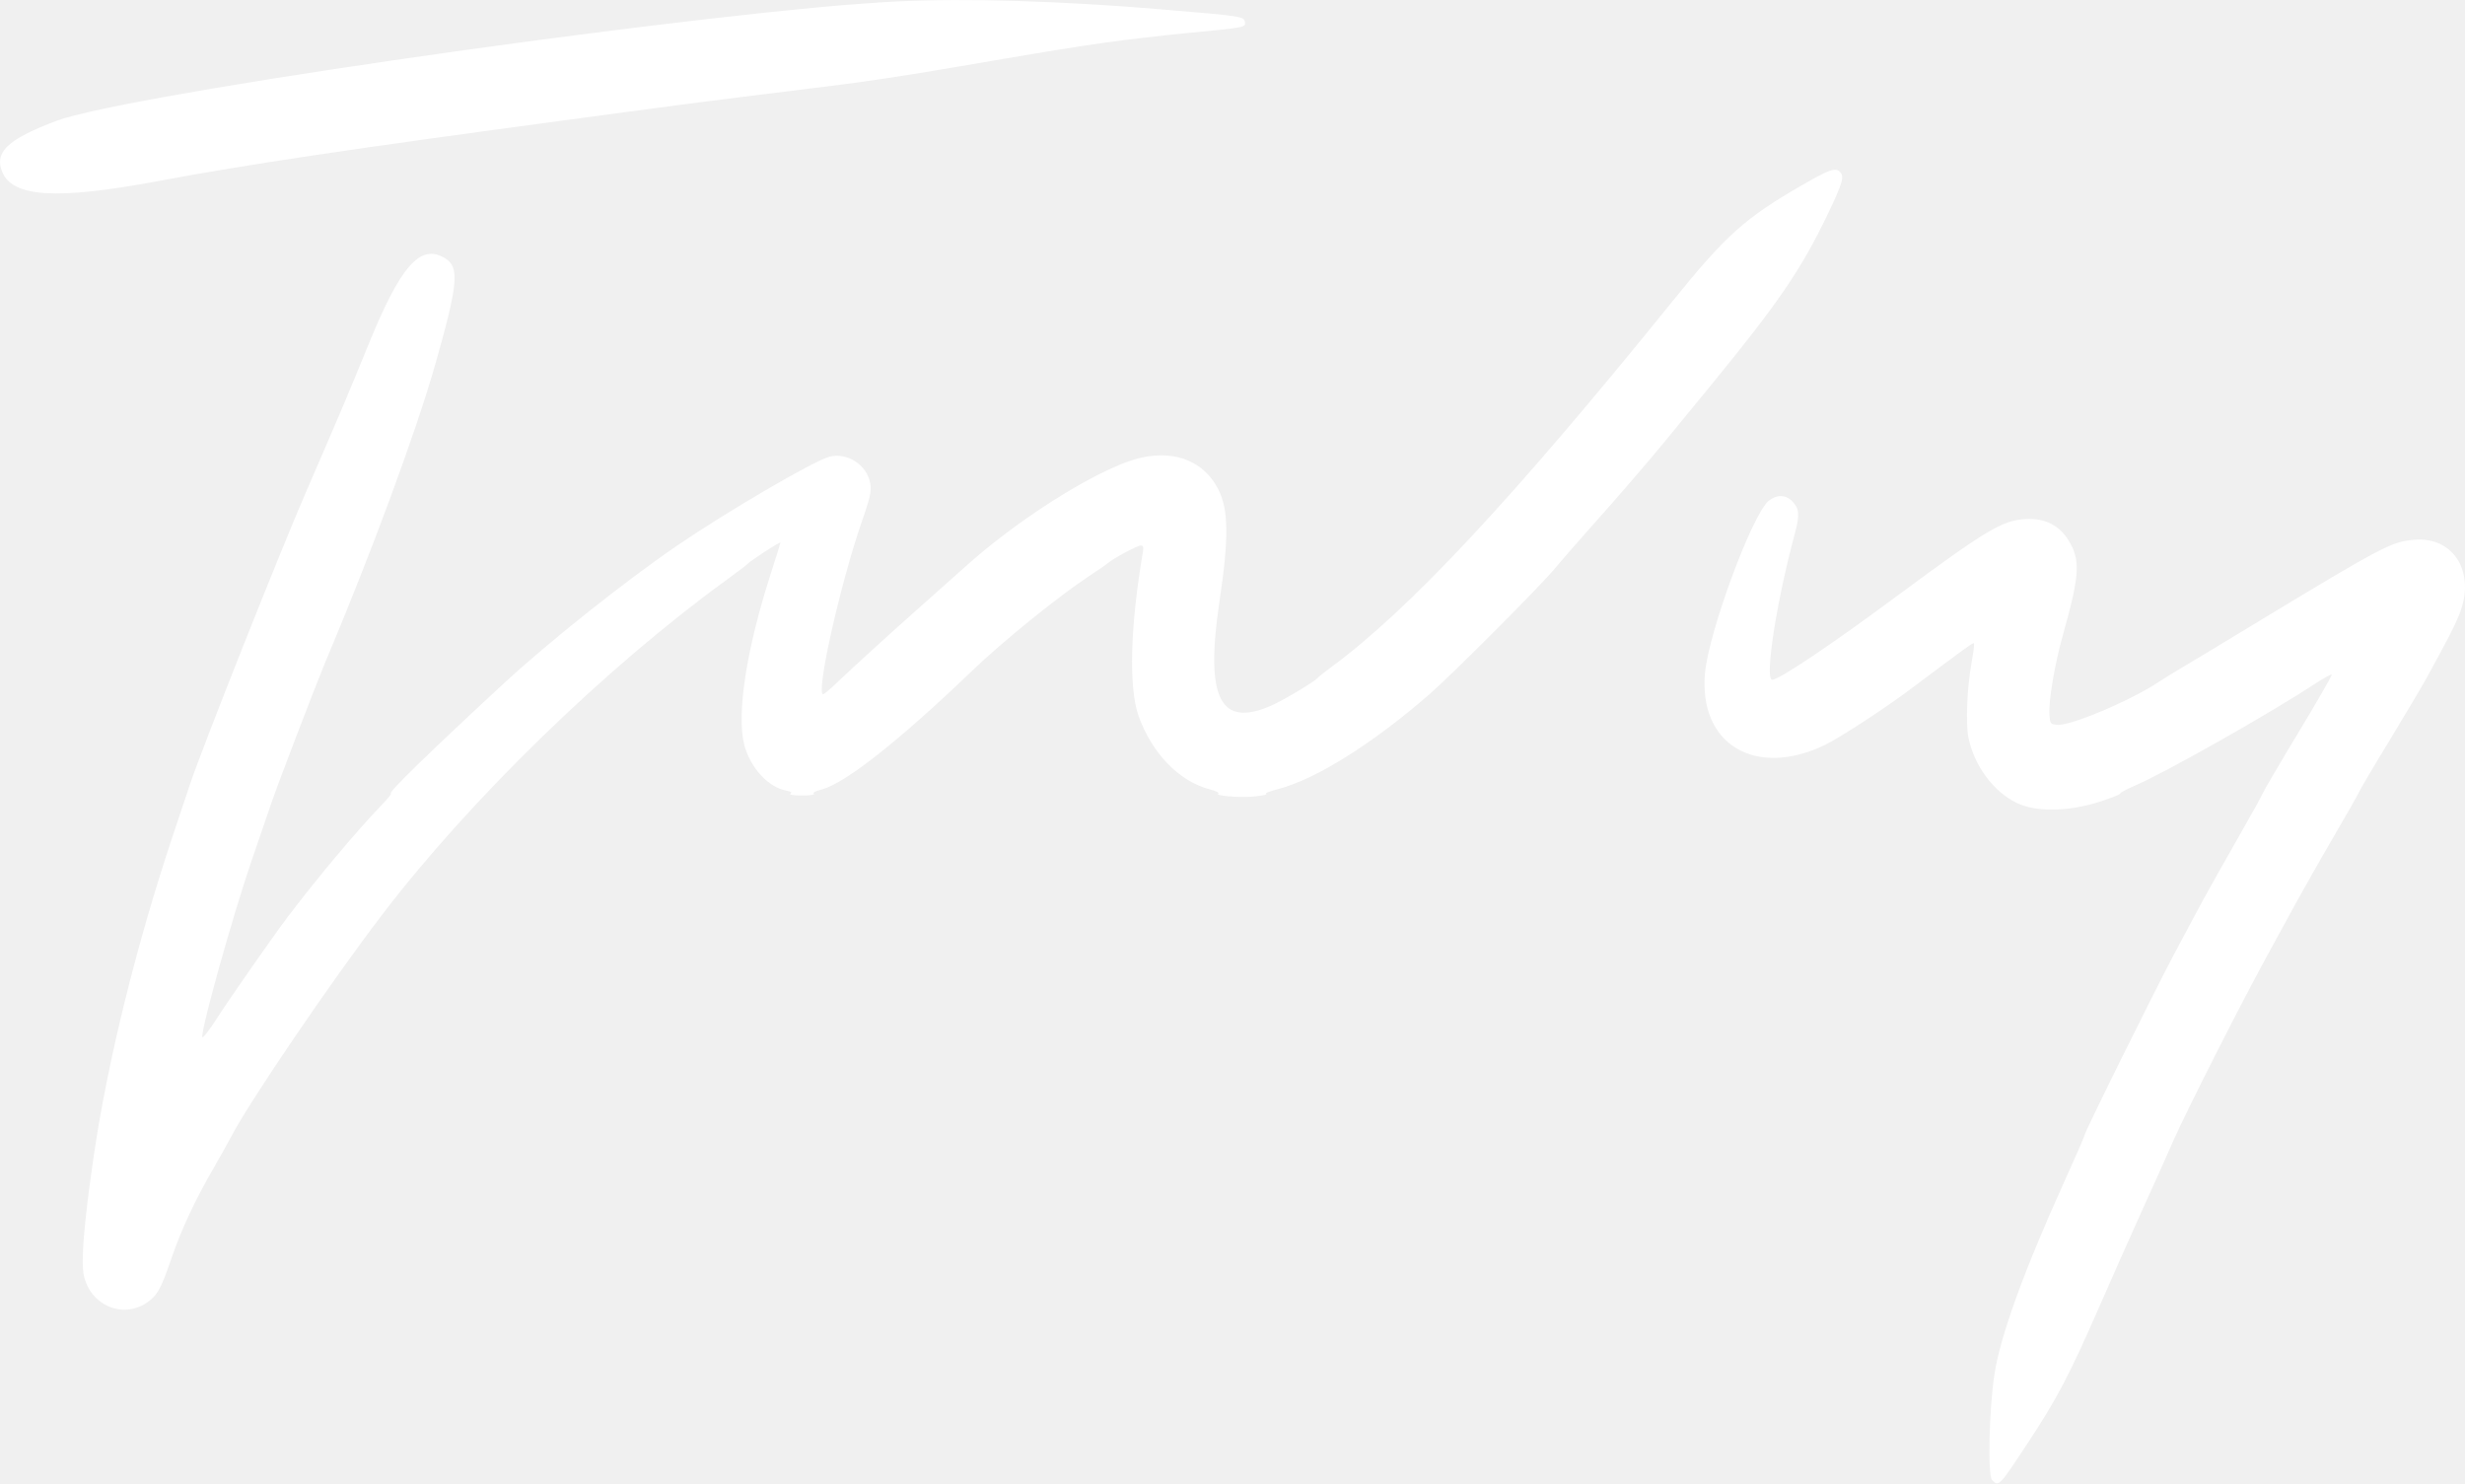
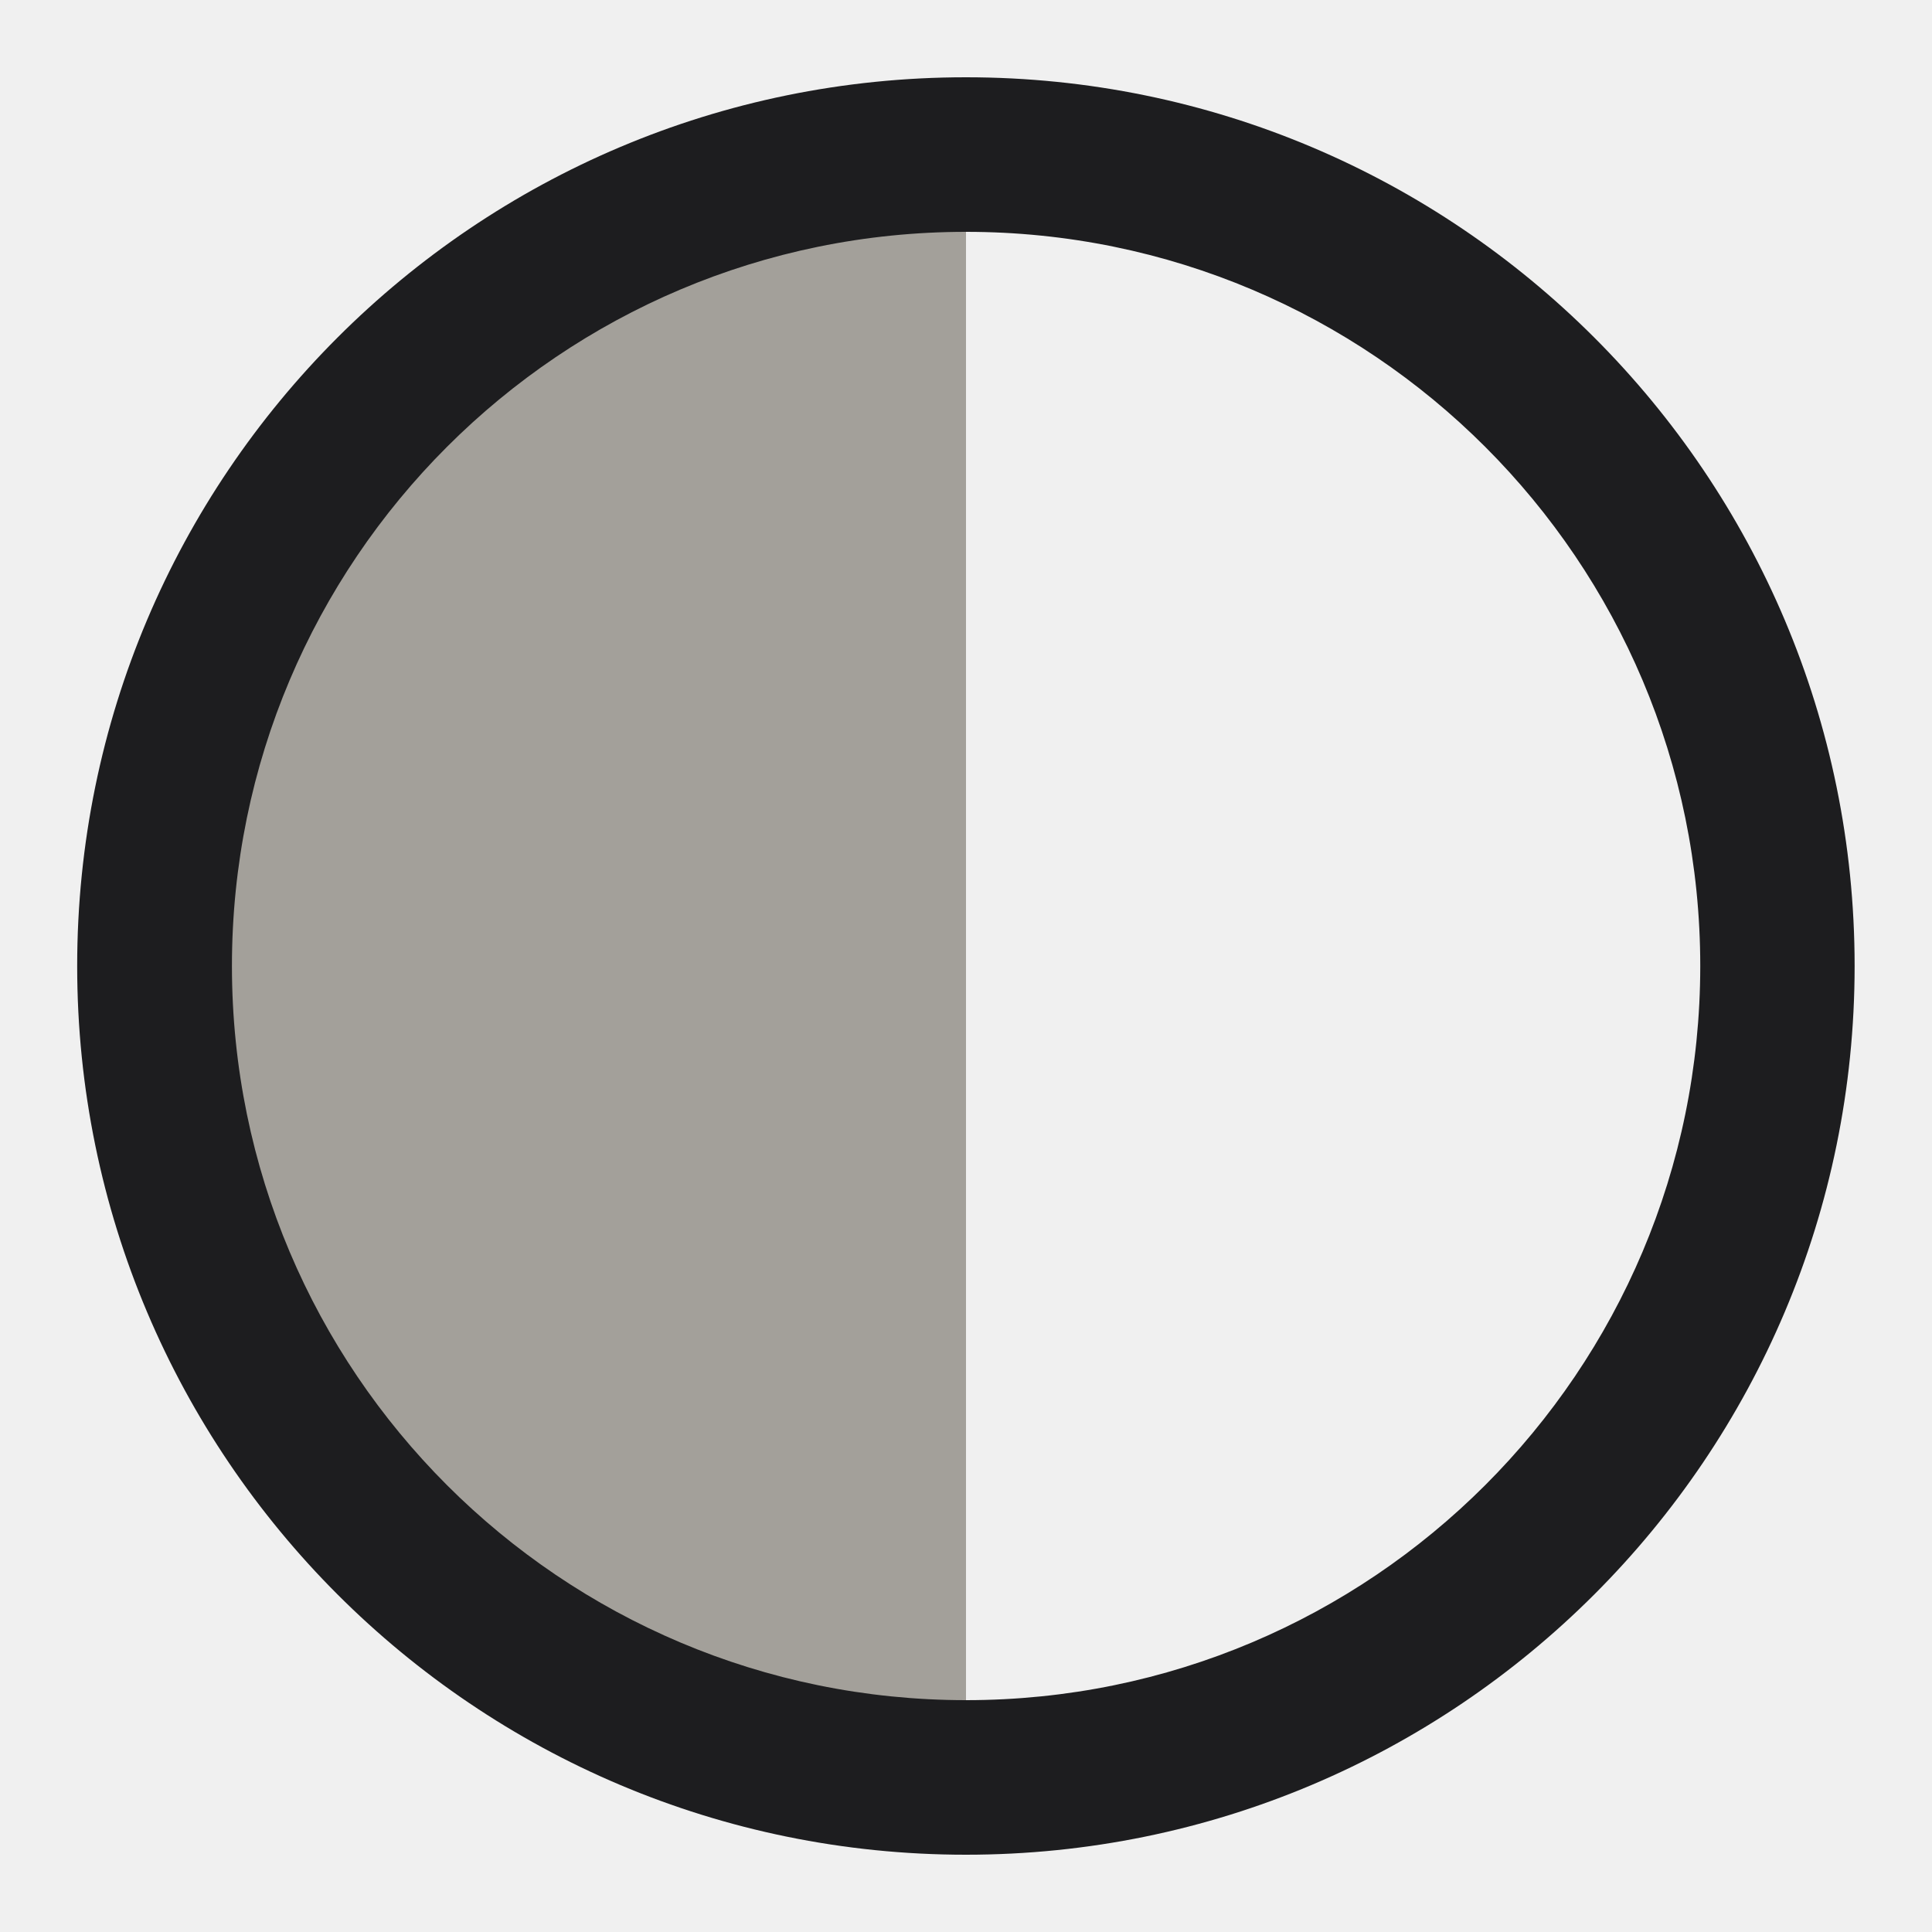
- <svg xmlns="http://www.w3.org/2000/svg" width="700" height="421.20" viewBox="0 0 1193.016 717.855">
-   <g transform="translate(-264.2871,1162.992) scale(0.1,-0.1)" fill="#FFFFFF" stroke="none">
-     <path d="M6985 11623 c-835 -40 -3517 -416 -4030 -565 -38 -11 -111 -40 -161 -64 -131 -62 -171 -116 -142 -192 48 -127 261 -141 753 -49 439 82 922 154 1995 298 615 83 689 92 1070 139 382 46 507 65 1030 155 409 70 578 94 890 125 284 28 282 27 278 53 -4 28 -15 29 -398 61 -496 42 -948 55 -1285 39z M11365 10734 c-275 -158 -369 -242 -625 -559 -775 -959 -1279 -1499 -1660 -1778 -30 -22 -57 -44 -60 -48 -12 -16 -157 -103 -218 -131 -254 -115 -328 30 -257 502 46 307 44 444 -6 542 -68 133 -203 189 -369 154 -184 -39 -572 -277 -840 -515 -36 -32 -130 -116 -210 -187 -170 -150 -352 -317 -430 -391 -30 -29 -59 -53 -63 -53 -37 0 80 523 183 824 44 126 51 157 45 194 -14 91 -111 155 -200 131 -78 -22 -494 -265 -737 -431 -250 -171 -615 -461 -834 -663 -360 -333 -568 -535 -549 -535 5 0 -16 -26 -46 -57 -119 -124 -301 -340 -451 -537 -69 -91 -287 -403 -345 -494 -37 -58 -69 -99 -71 -91 -7 36 146 583 237 849 27 80 70 204 95 277 36 106 212 564 257 673 228 540 444 1125 538 1455 111 390 119 472 48 515 -121 74 -217 -36 -380 -440 -78 -192 -140 -339 -284 -670 -129 -295 -516 -1270 -572 -1440 -6 -19 -43 -129 -82 -245 -178 -533 -318 -1104 -384 -1560 -46 -315 -61 -504 -46 -569 32 -143 185 -209 302 -132 52 35 70 65 119 209 49 143 114 283 200 432 35 61 78 137 95 170 91 172 480 744 725 1065 427 560 1082 1197 1670 1624 52 38 97 72 100 76 10 13 160 111 160 104 0 -3 -21 -70 -46 -148 -119 -369 -167 -681 -129 -831 29 -110 116 -205 202 -221 25 -5 31 -9 21 -15 -8 -5 14 -9 57 -9 39 0 64 4 57 8 -8 5 6 13 37 21 113 29 375 235 726 572 154 148 423 365 575 465 41 27 80 54 87 60 21 20 141 84 157 84 11 0 14 -7 11 -27 -62 -361 -70 -660 -22 -797 64 -181 197 -319 348 -357 27 -7 44 -16 38 -20 -18 -11 114 -21 182 -13 35 4 58 9 50 12 -8 3 18 13 57 23 180 46 455 217 732 458 107 93 538 524 610 612 30 36 107 124 170 195 129 144 284 324 375 435 33 41 123 150 200 244 335 409 445 569 576 843 70 147 79 178 57 200 -22 22 -52 12 -183 -64z M11202 9205 c-80 -68 -287 -627 -307 -830 -33 -347 243 -513 581 -350 72 35 290 177 415 271 248 186 301 225 305 221 3 -3 -2 -45 -11 -93 -22 -127 -29 -288 -16 -359 26 -138 122 -268 237 -322 92 -44 248 -41 396 6 59 19 105 37 103 41 -2 3 31 21 73 39 139 59 653 349 871 493 41 26 76 46 79 43 3 -2 -71 -131 -164 -285 -93 -154 -169 -284 -169 -288 0 -4 -57 -106 -126 -227 -69 -121 -144 -254 -166 -295 -22 -41 -84 -157 -138 -258 -101 -191 -435 -865 -435 -880 0 -5 -47 -112 -104 -238 -189 -419 -302 -730 -330 -913 -26 -165 -34 -492 -12 -514 33 -33 34 -32 174 181 140 212 200 326 347 662 59 135 150 340 202 455 53 116 124 274 158 352 69 154 322 653 448 883 44 80 108 197 142 260 35 63 116 207 182 320 66 113 122 212 125 220 3 8 68 119 145 245 77 127 157 262 178 300 113 206 137 253 161 313 80 199 -25 374 -216 360 -112 -9 -151 -29 -785 -413 -165 -100 -322 -195 -350 -211 -27 -16 -72 -43 -99 -61 -134 -91 -432 -217 -497 -211 -32 3 -34 5 -37 47 -5 70 25 248 69 403 77 275 81 347 25 440 -45 75 -115 111 -208 106 -114 -6 -191 -52 -626 -374 -316 -234 -569 -404 -602 -404 -38 0 21 382 111 713 23 87 20 117 -16 153 -32 31 -75 31 -113 -1z" />
-   </g>
+ <svg xmlns="http://www.w3.org/2000/svg" viewBox="0 0 100 100">
+   <path fill="#A3A09A" d="M50 8 A42 42 0 0 0 50 92 Z" />
+   <path fill="#1D1D1F" fill-rule="evenodd" d="M50 4 A46 46 0 1 1 49.99 4 Z M50 12 A38 38 0 1 0 50.01 12 Z" />
</svg>
